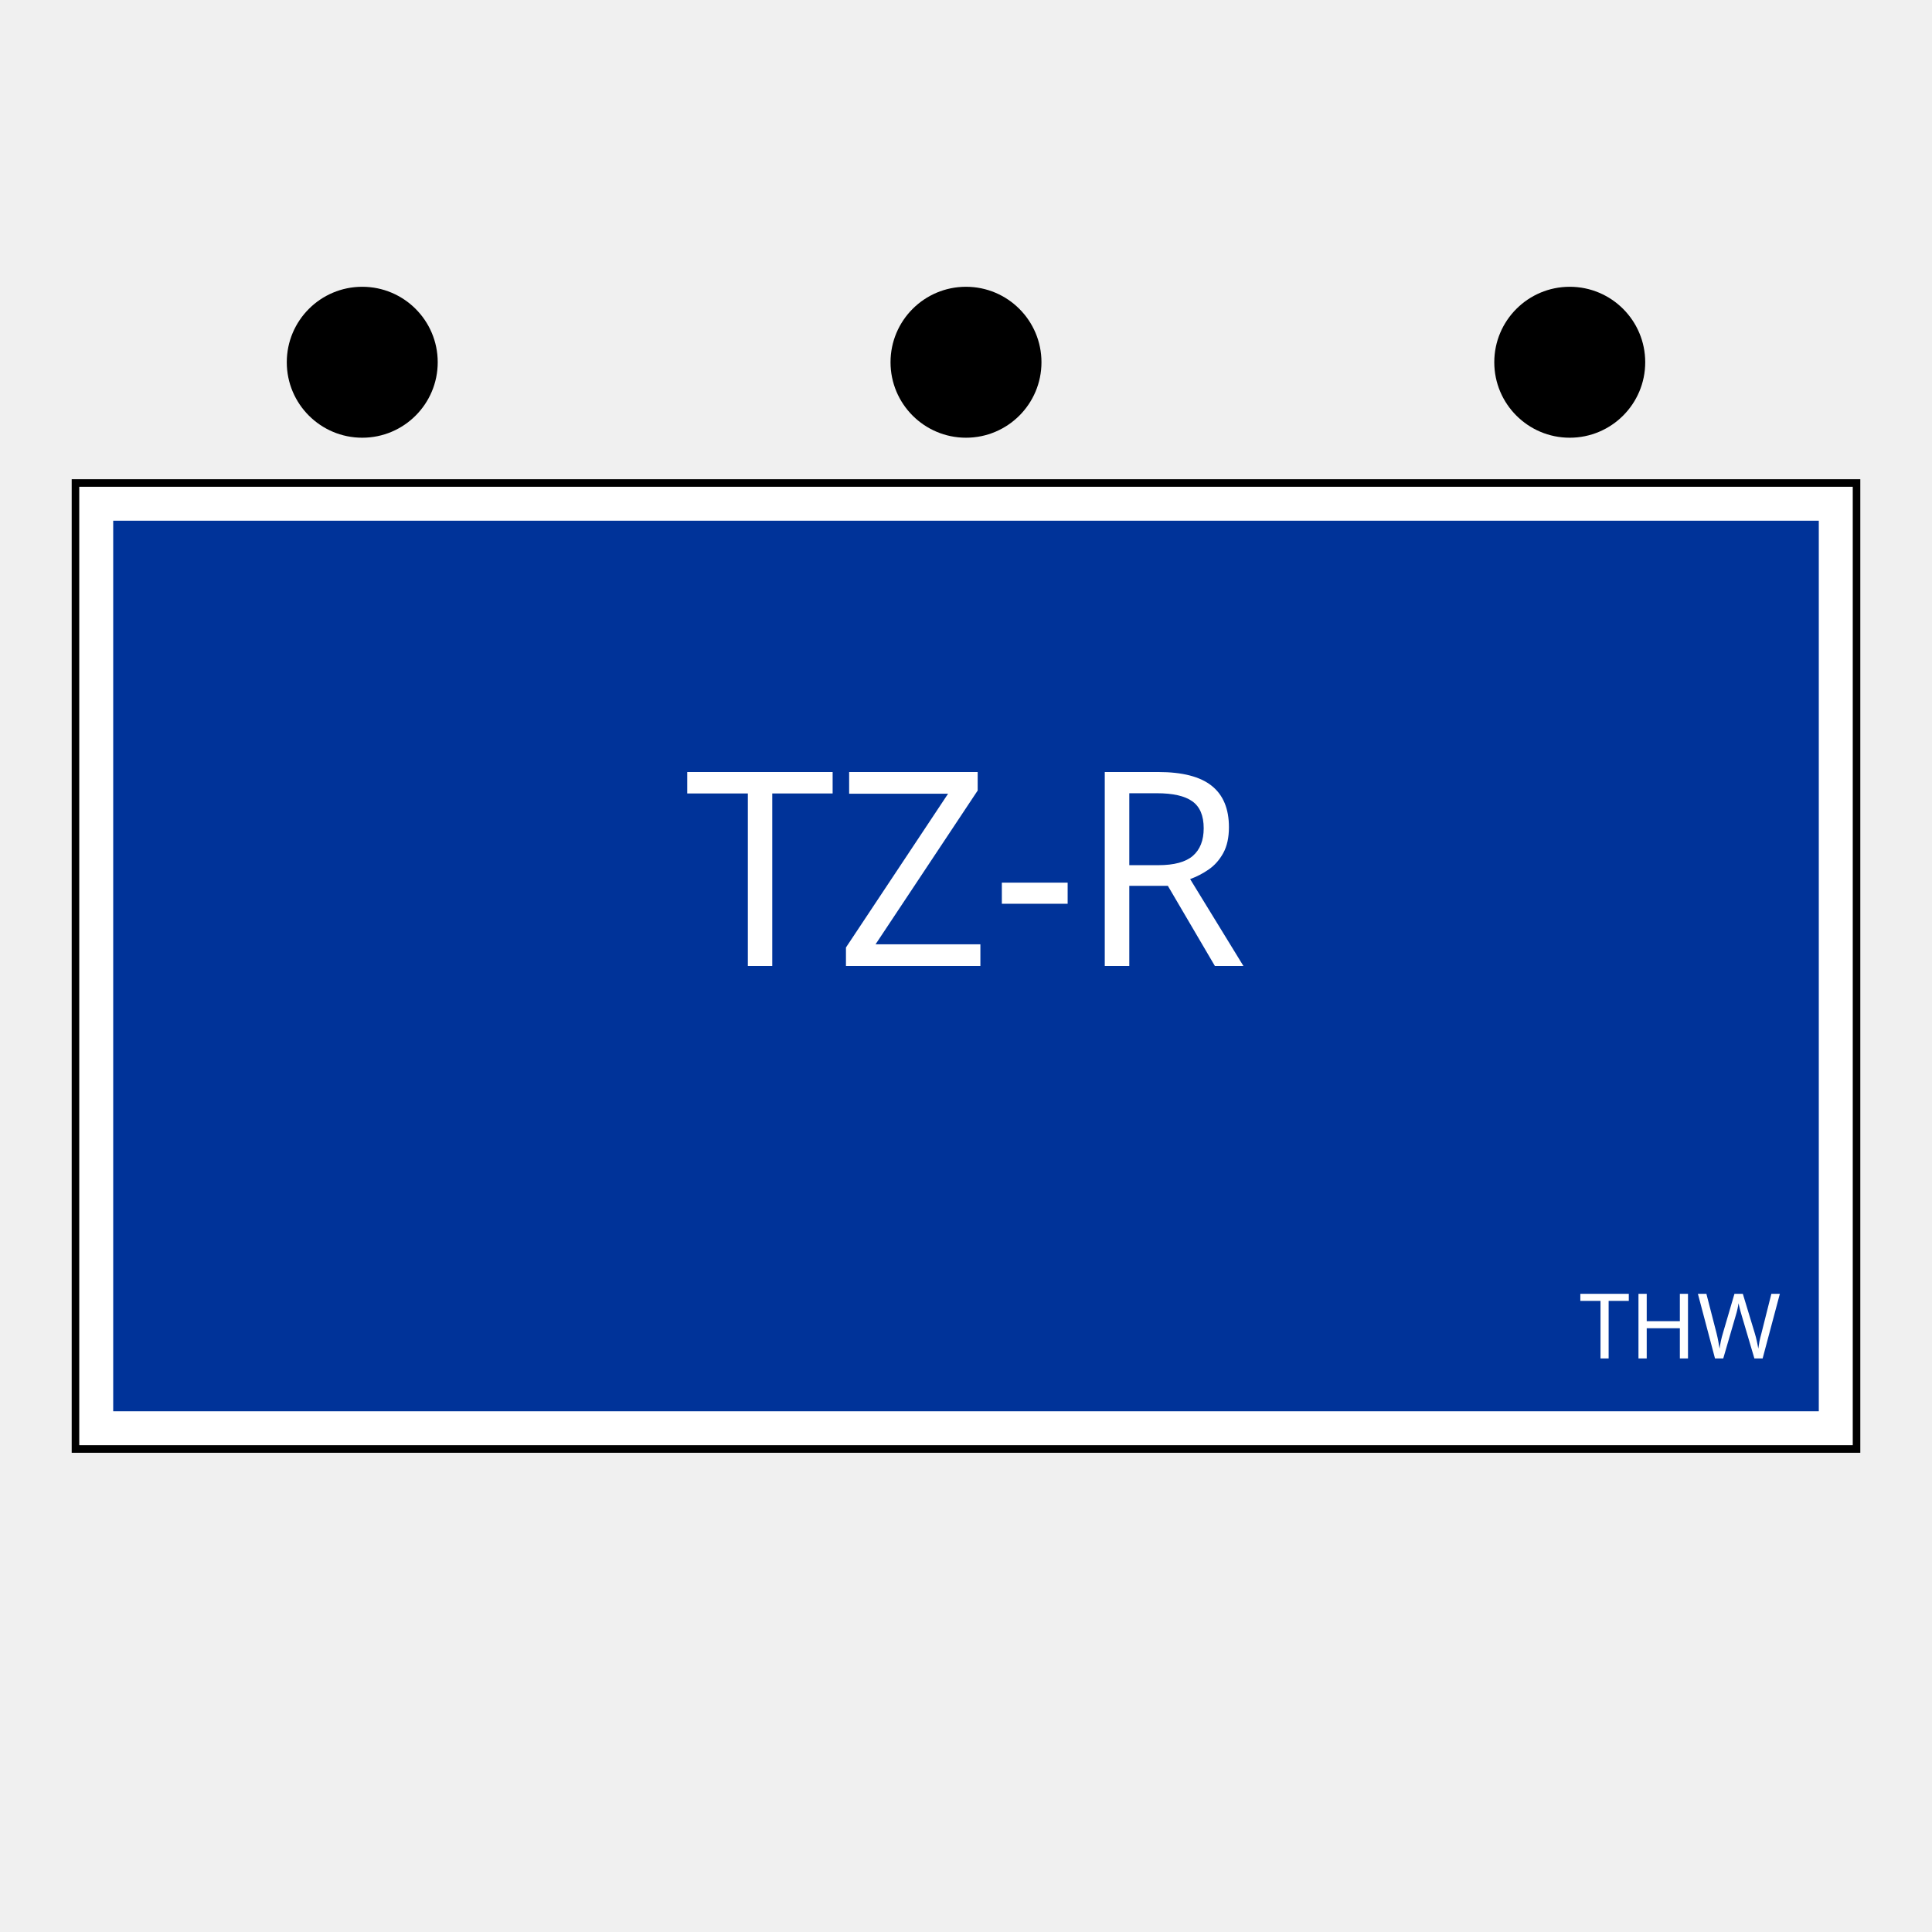
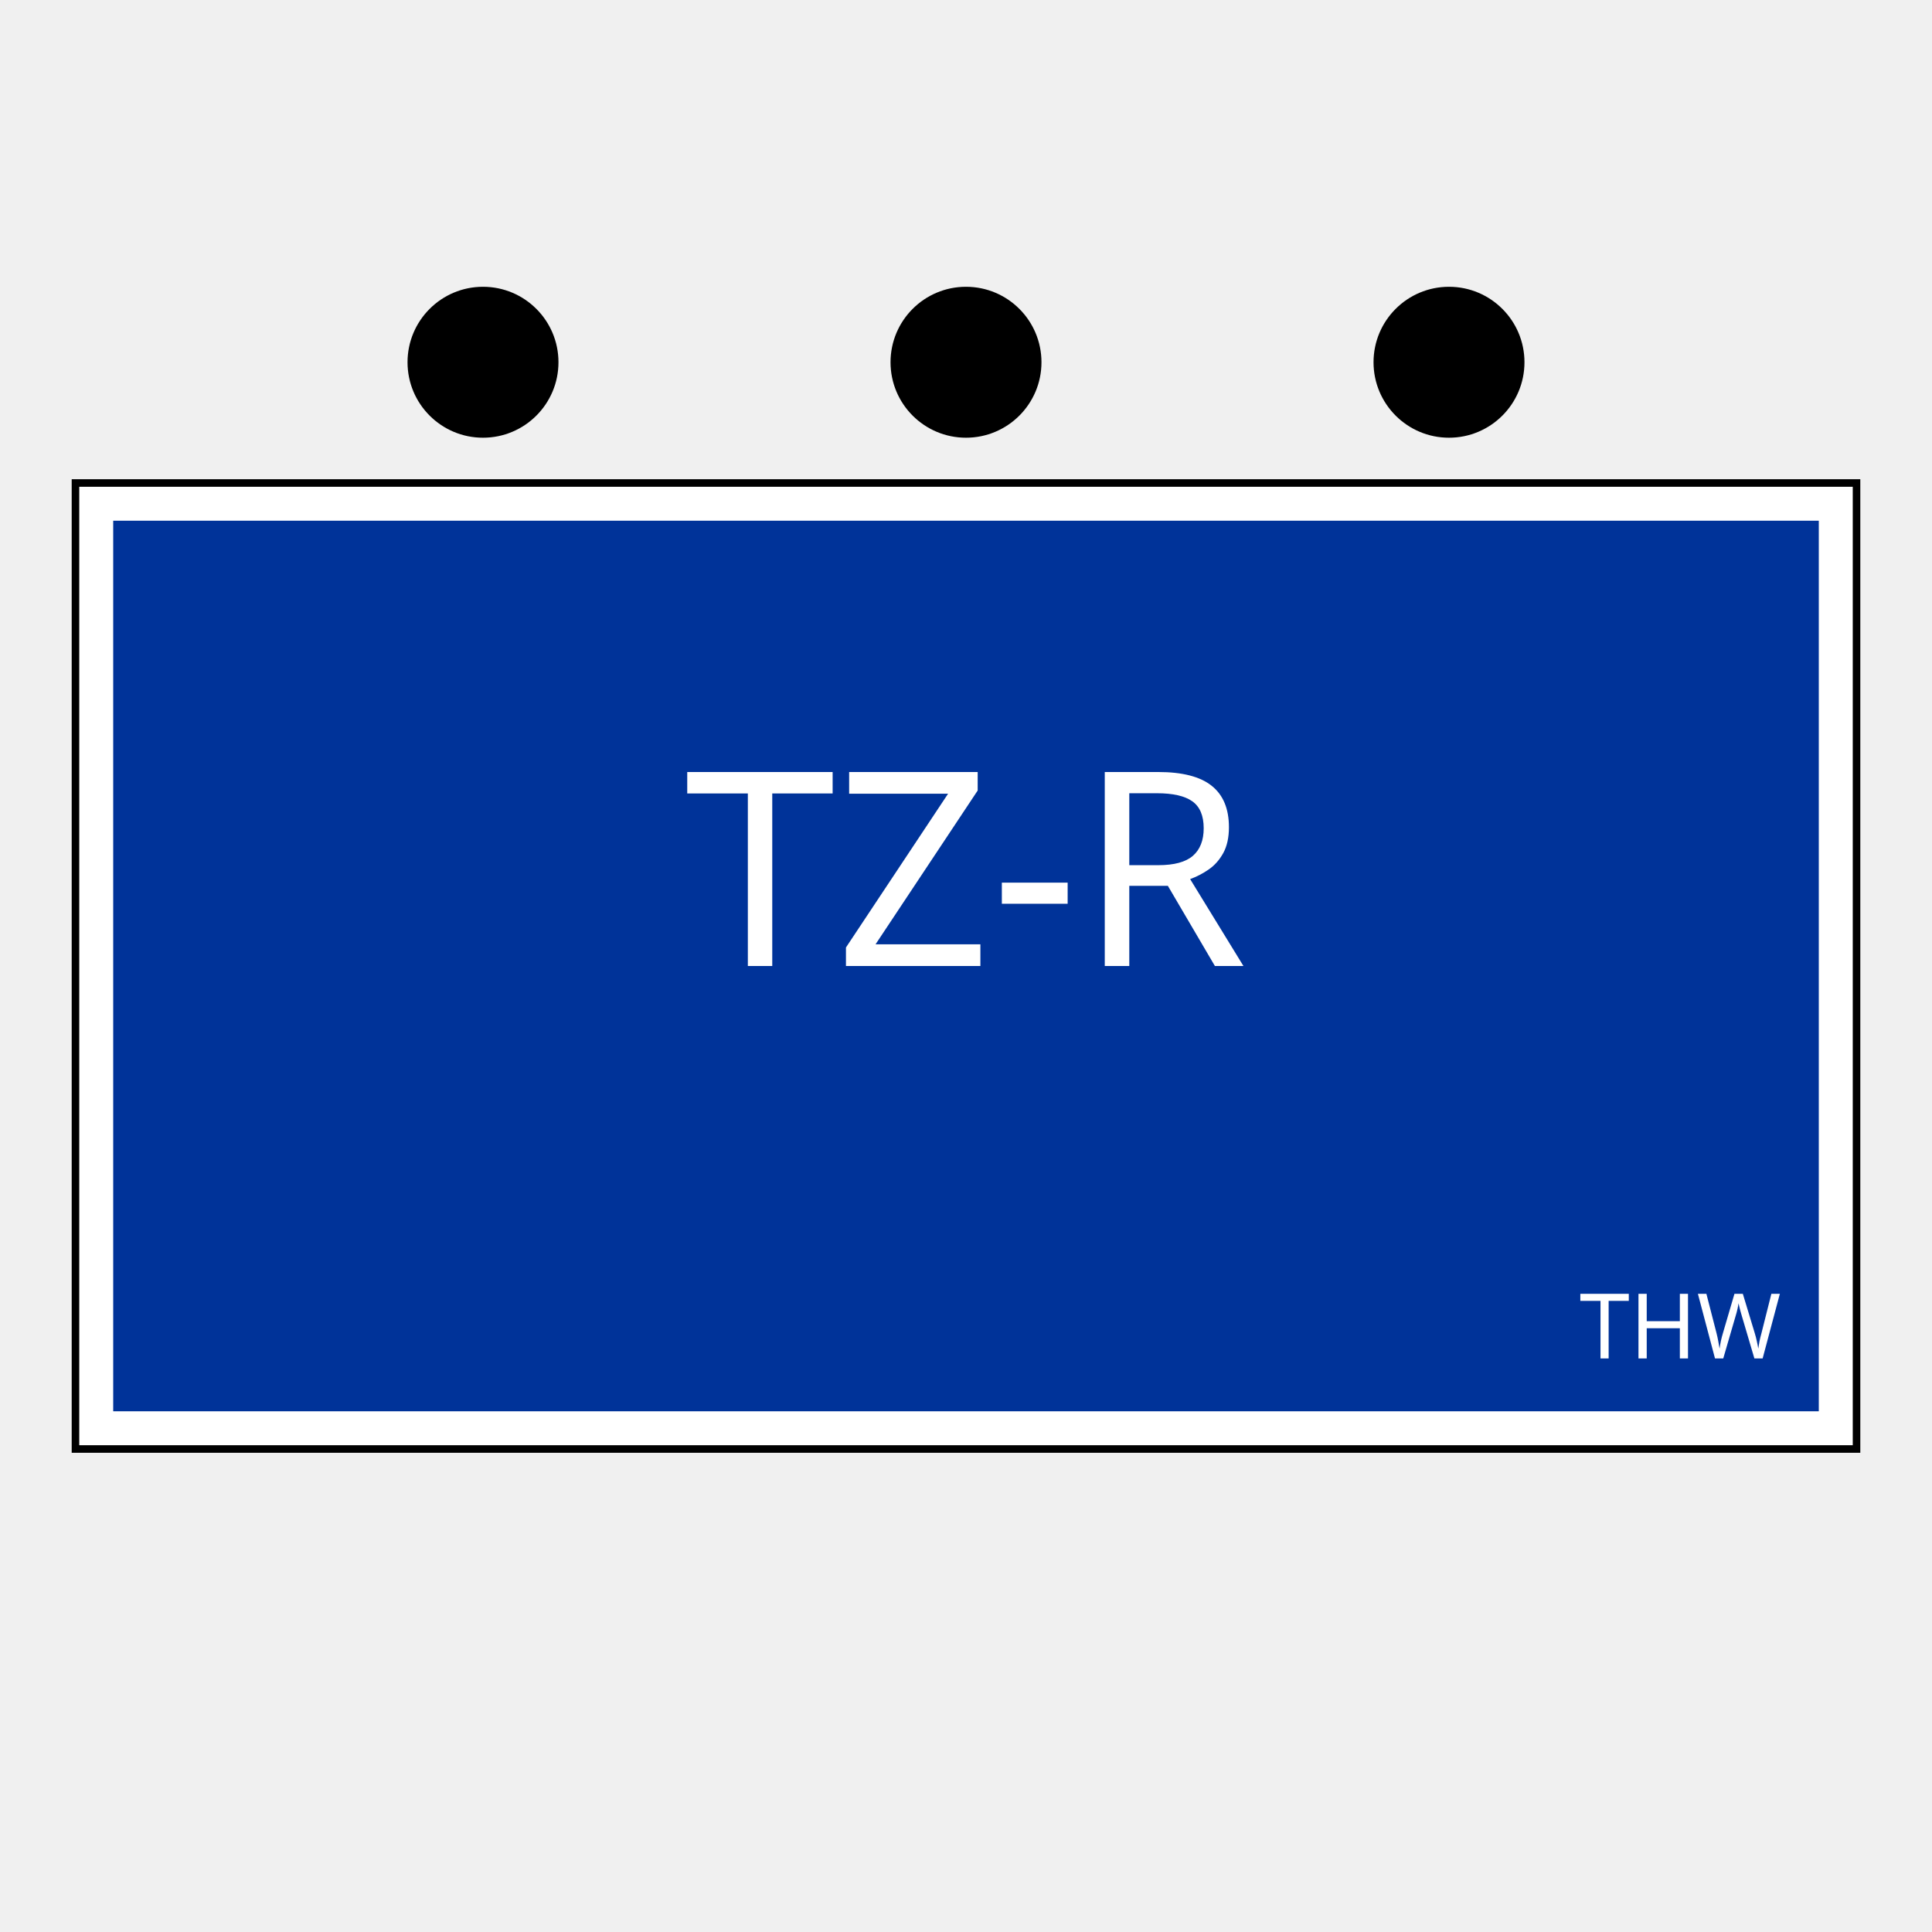
<svg xmlns="http://www.w3.org/2000/svg" class="zugtrupp" version="1.1" width="256" height="256">
  <defs>
    <style type="text/css">
			@font-face {
				font-family: lubalin;
				src: url('LubalinGraphBoldBT.ttf');
			}
		</style>
    <clipPath id="symbol">
      <rect x="10" y="64" width="236" height="128" />
    </clipPath>
  </defs>
  <rect x="10" y="64" width="236" height="128" fill="#003399" stroke="#ffffff" stroke-width="10" clip-path="url(#symbol)" />
  <rect x="10" y="64" width="236" height="128" fill="none" stroke="#000000" stroke-width="1" />
-   <ellipse cx="48" cy="48" rx="10" ry="10" />
+   <ellipse cx="64" cy="48" rx="10" ry="10" />
  <ellipse cx="128" cy="48" rx="10" ry="10" />
-   <ellipse cx="208" cy="48" rx="10" ry="10" />
+   <ellipse cx="192" cy="48" rx="10" ry="10" />
  <text font-size="300%" fill="#ffffff" font-family="lubalin" alignment-baseline="central" text-anchor="middle" x="128" y="128">TZ-R</text>
  <text fill="#ffffff" font-family="lubalin" text-anchor="end" x="236" y="180">THW</text>
</svg>
